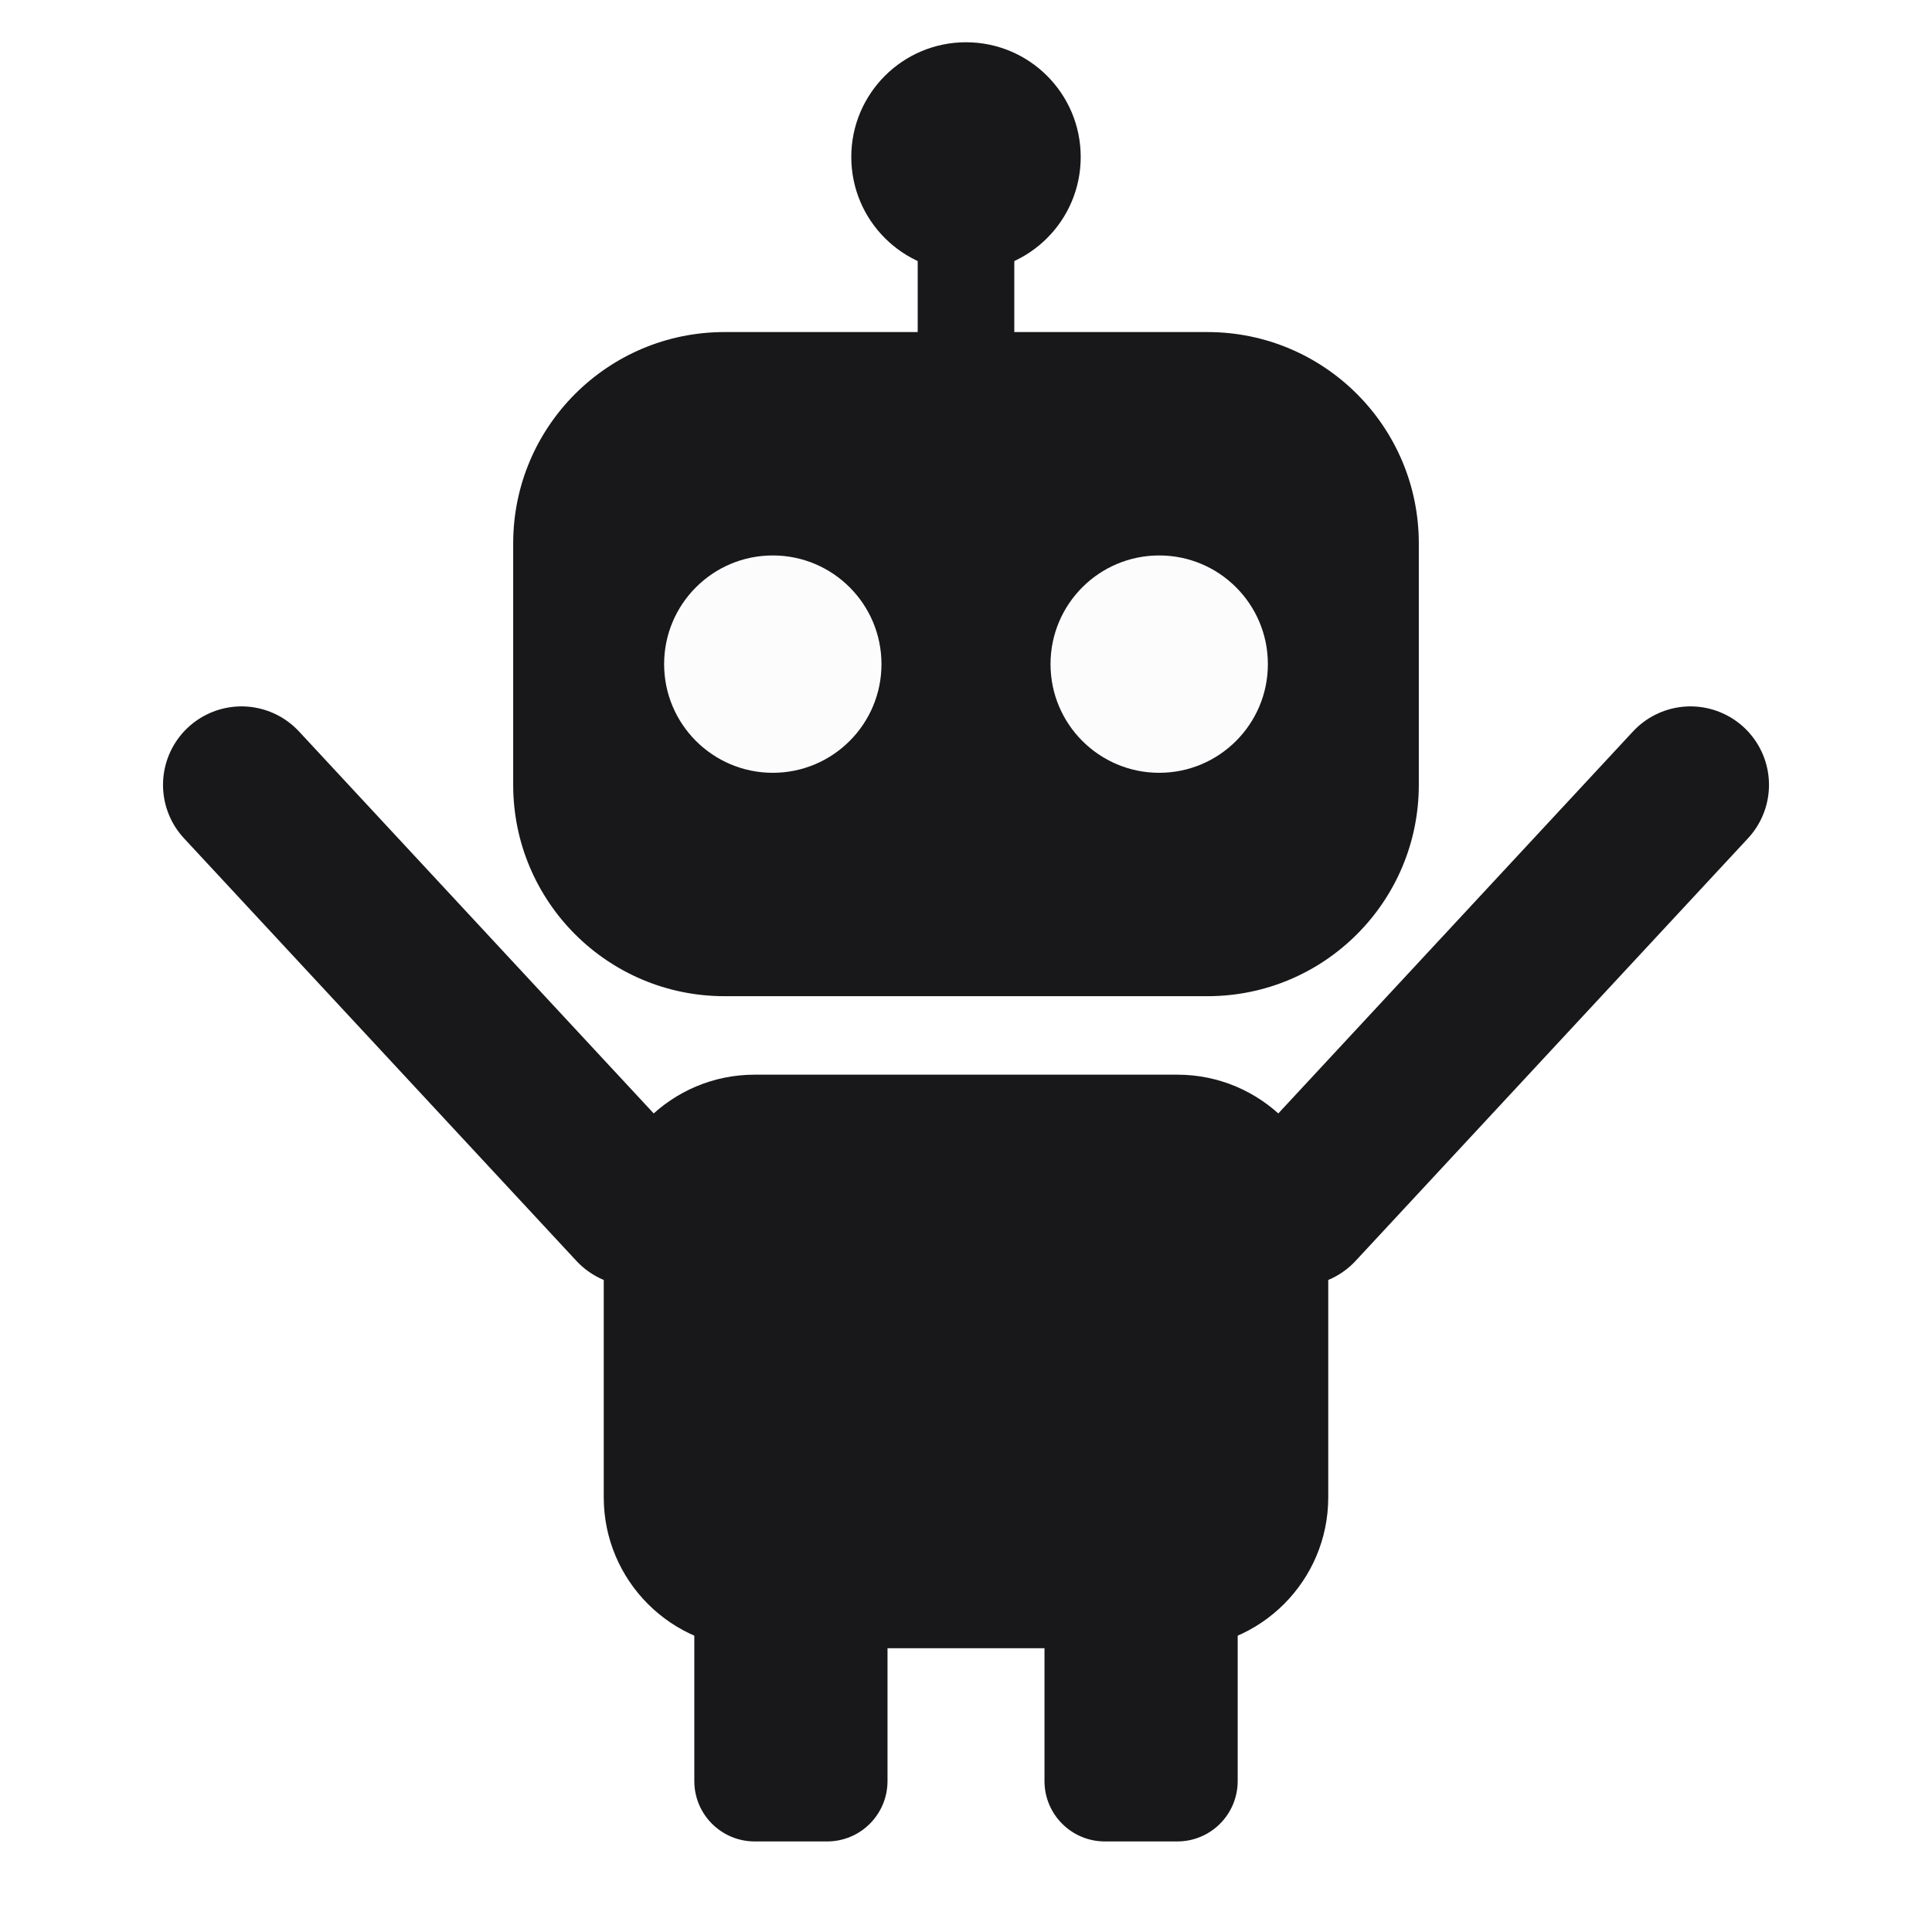
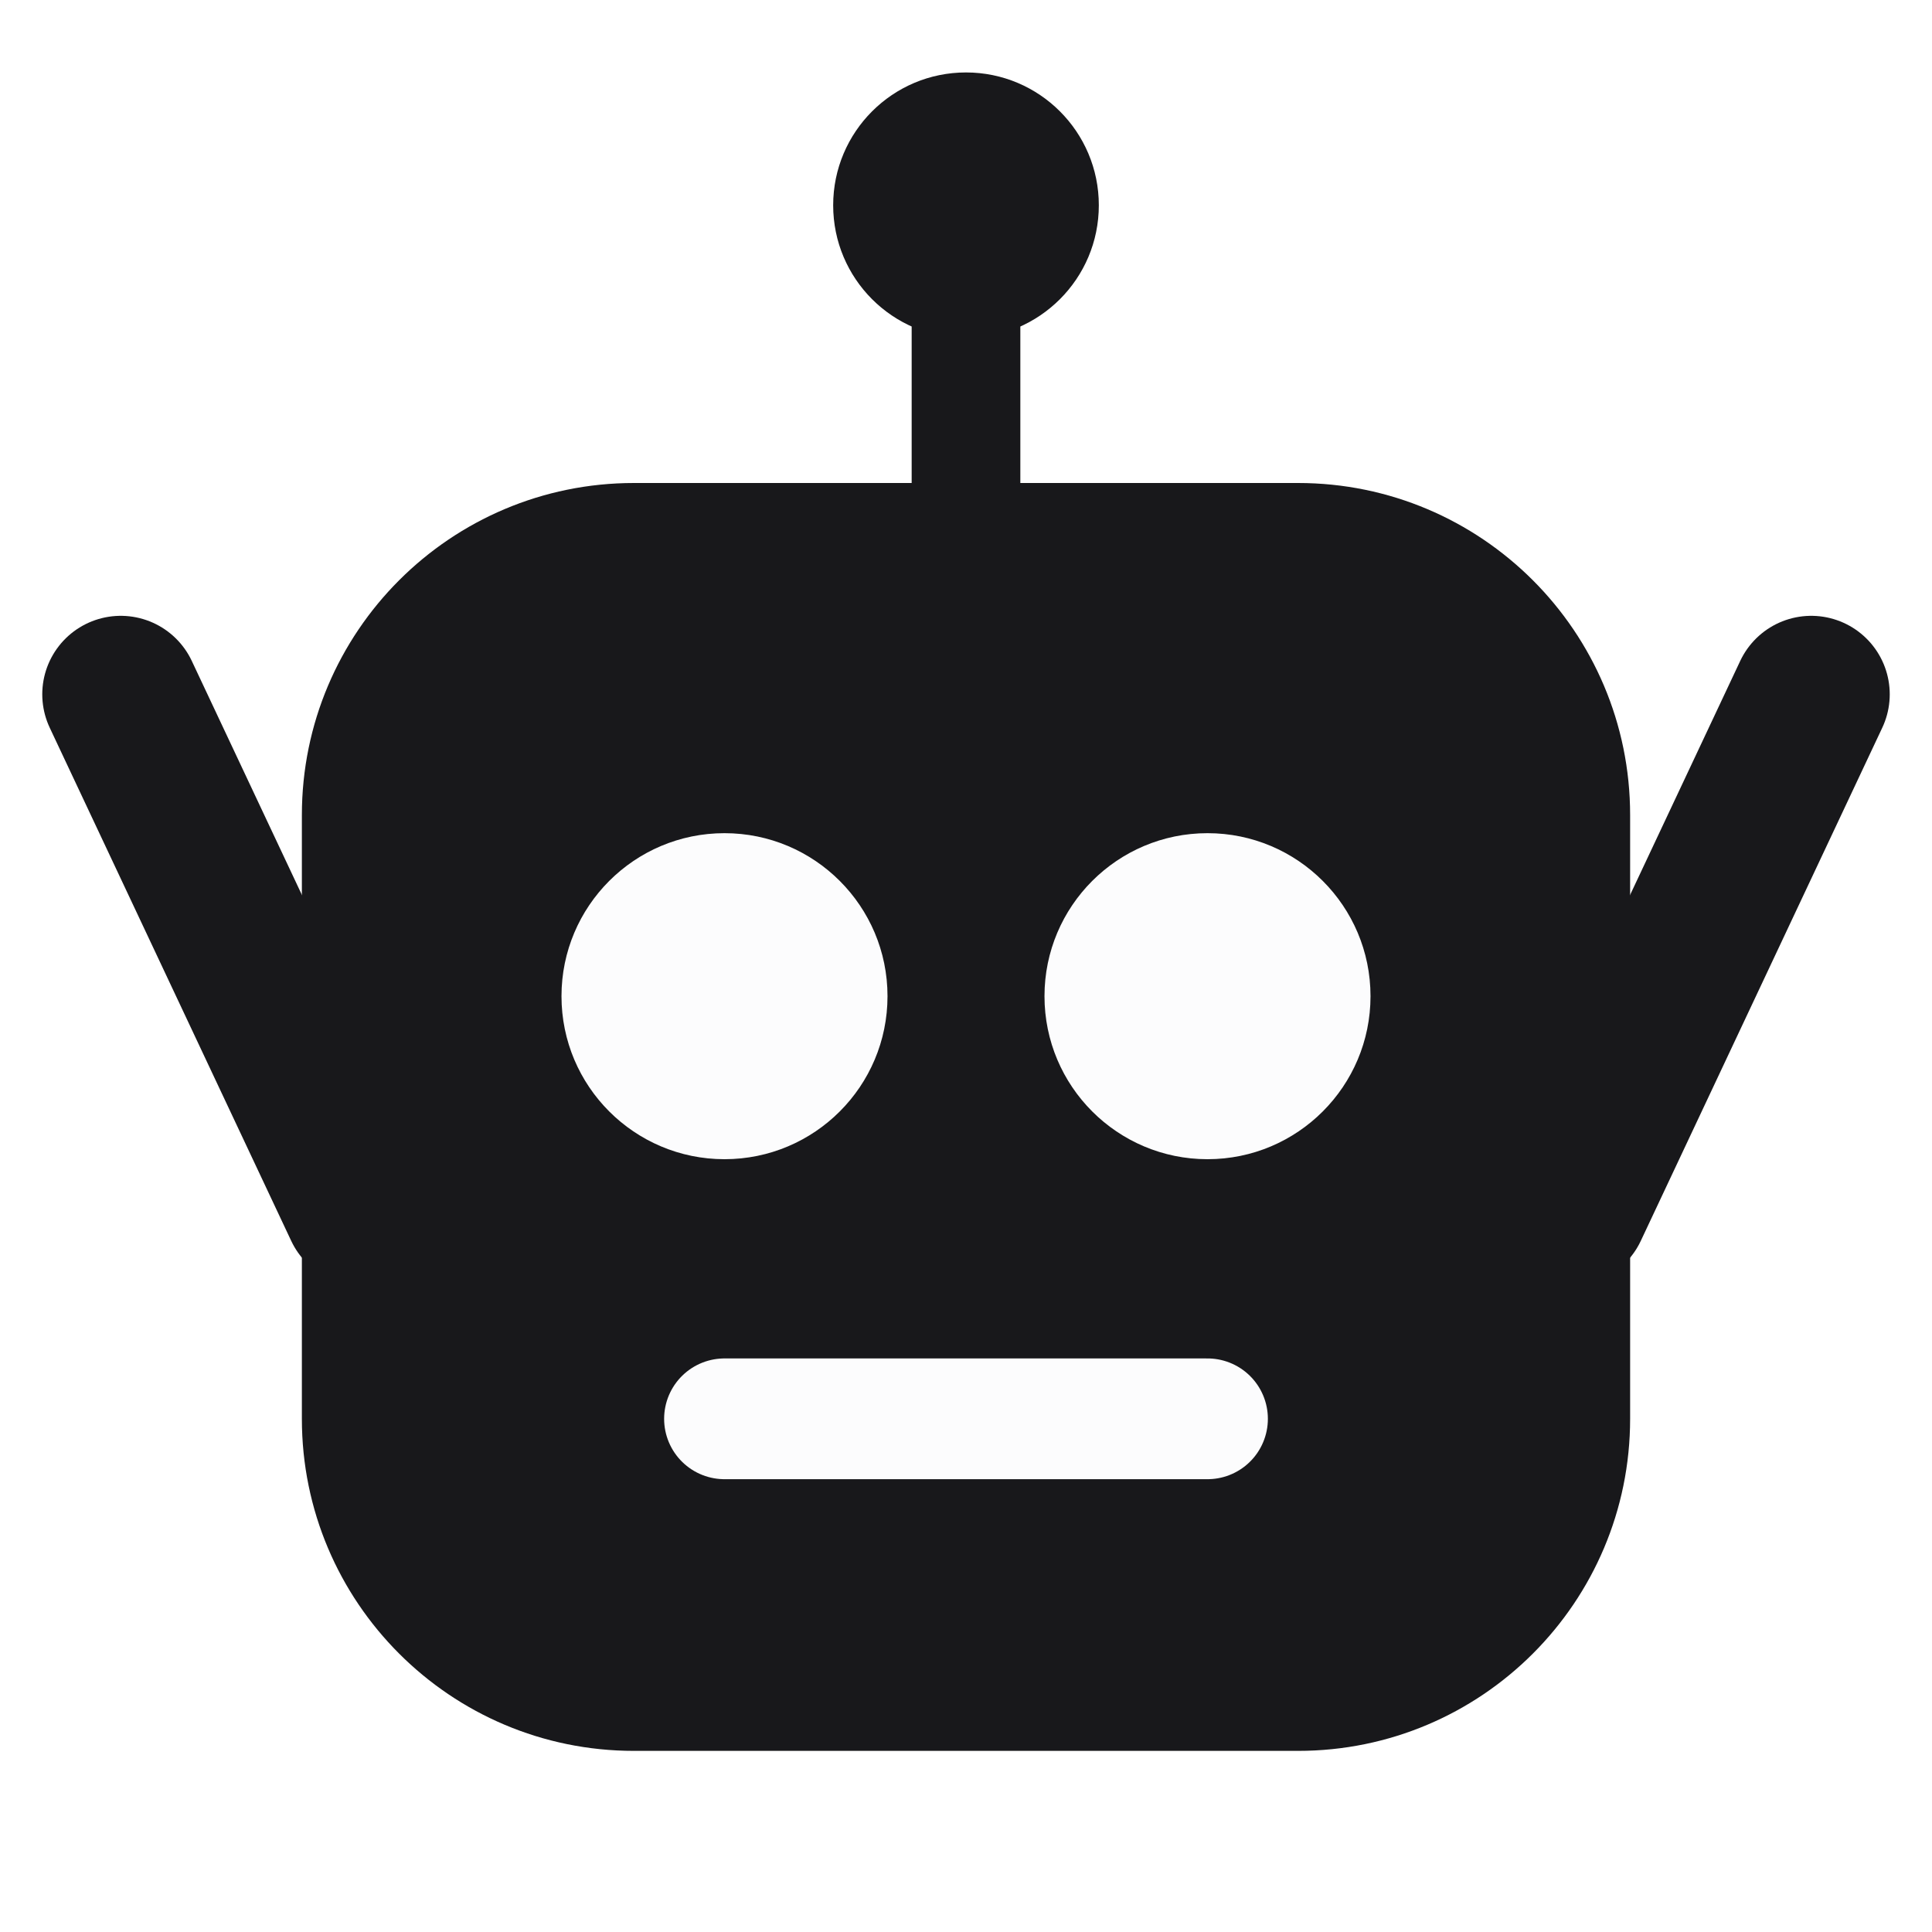
<svg xmlns="http://www.w3.org/2000/svg" viewBox="0 0 32 32">
  <style>
-     * { fill: #18181b; } .eye { fill: #fcfcfd; } path { fill: none; stroke: #18181b; }
-     @media (prefers-color-scheme: dark) { * { fill: #ededf0; } .eye { fill: #09090b; } path { fill: none; stroke: #ededf0; } }
+     * { fill: #18181b; } .eye { fill: #fcfcfd; } path { fill: none; stroke-linecap: round; }
+     .arms { stroke: #18181b; stroke-width: 2.6; } .mouth { stroke: #fcfcfd; stroke-width: 2; }
+     @media (prefers-color-scheme: dark) {
+       * { fill: #ededf0; } .eye { fill: #09090b; } path { fill: none; } .arms { stroke: #ededf0; } .mouth { stroke: #09090b; }
+     }
  </style>
-   <circle cx="16" cy="2.6" r="1.9" />
-   <rect x="15.2" y="3" width="1.6" height="3" />
-   <rect x="8.5" y="5.5" width="15" height="11" rx="3.5" />
-   <circle class="eye" cx="12.8" cy="11" r="1.8" />
-   <circle class="eye" cx="19.2" cy="11" r="1.8" />
-   <path d="M10.5 20 4 13M21.5 20 28 13" stroke-width="2.6" stroke-linecap="round" />
-   <rect x="10" y="17.8" width="12" height="9.5" rx="2.5" />
-   <rect x="11.5" y="26" width="3.2" height="4.5" rx="1" />
-   <rect x="17.3" y="26" width="3.2" height="4.5" rx="1" />
+   <circle cx="16" cy="3.4" r="2.2" />
+   <rect x="15.1" y="4" width="1.8" height="5" />
+   <path class="arms" d="M6 20 2 11.5M26 20 30 11.5" />
+   <rect x="5" y="8" width="22" height="21" rx="5.5" />
+   <circle class="eye" cx="12" cy="16.5" r="2.7" />
+   <circle class="eye" cx="20" cy="16.5" r="2.7" />
+   <path class="mouth" d="M12 23.5h8" />
</svg>
